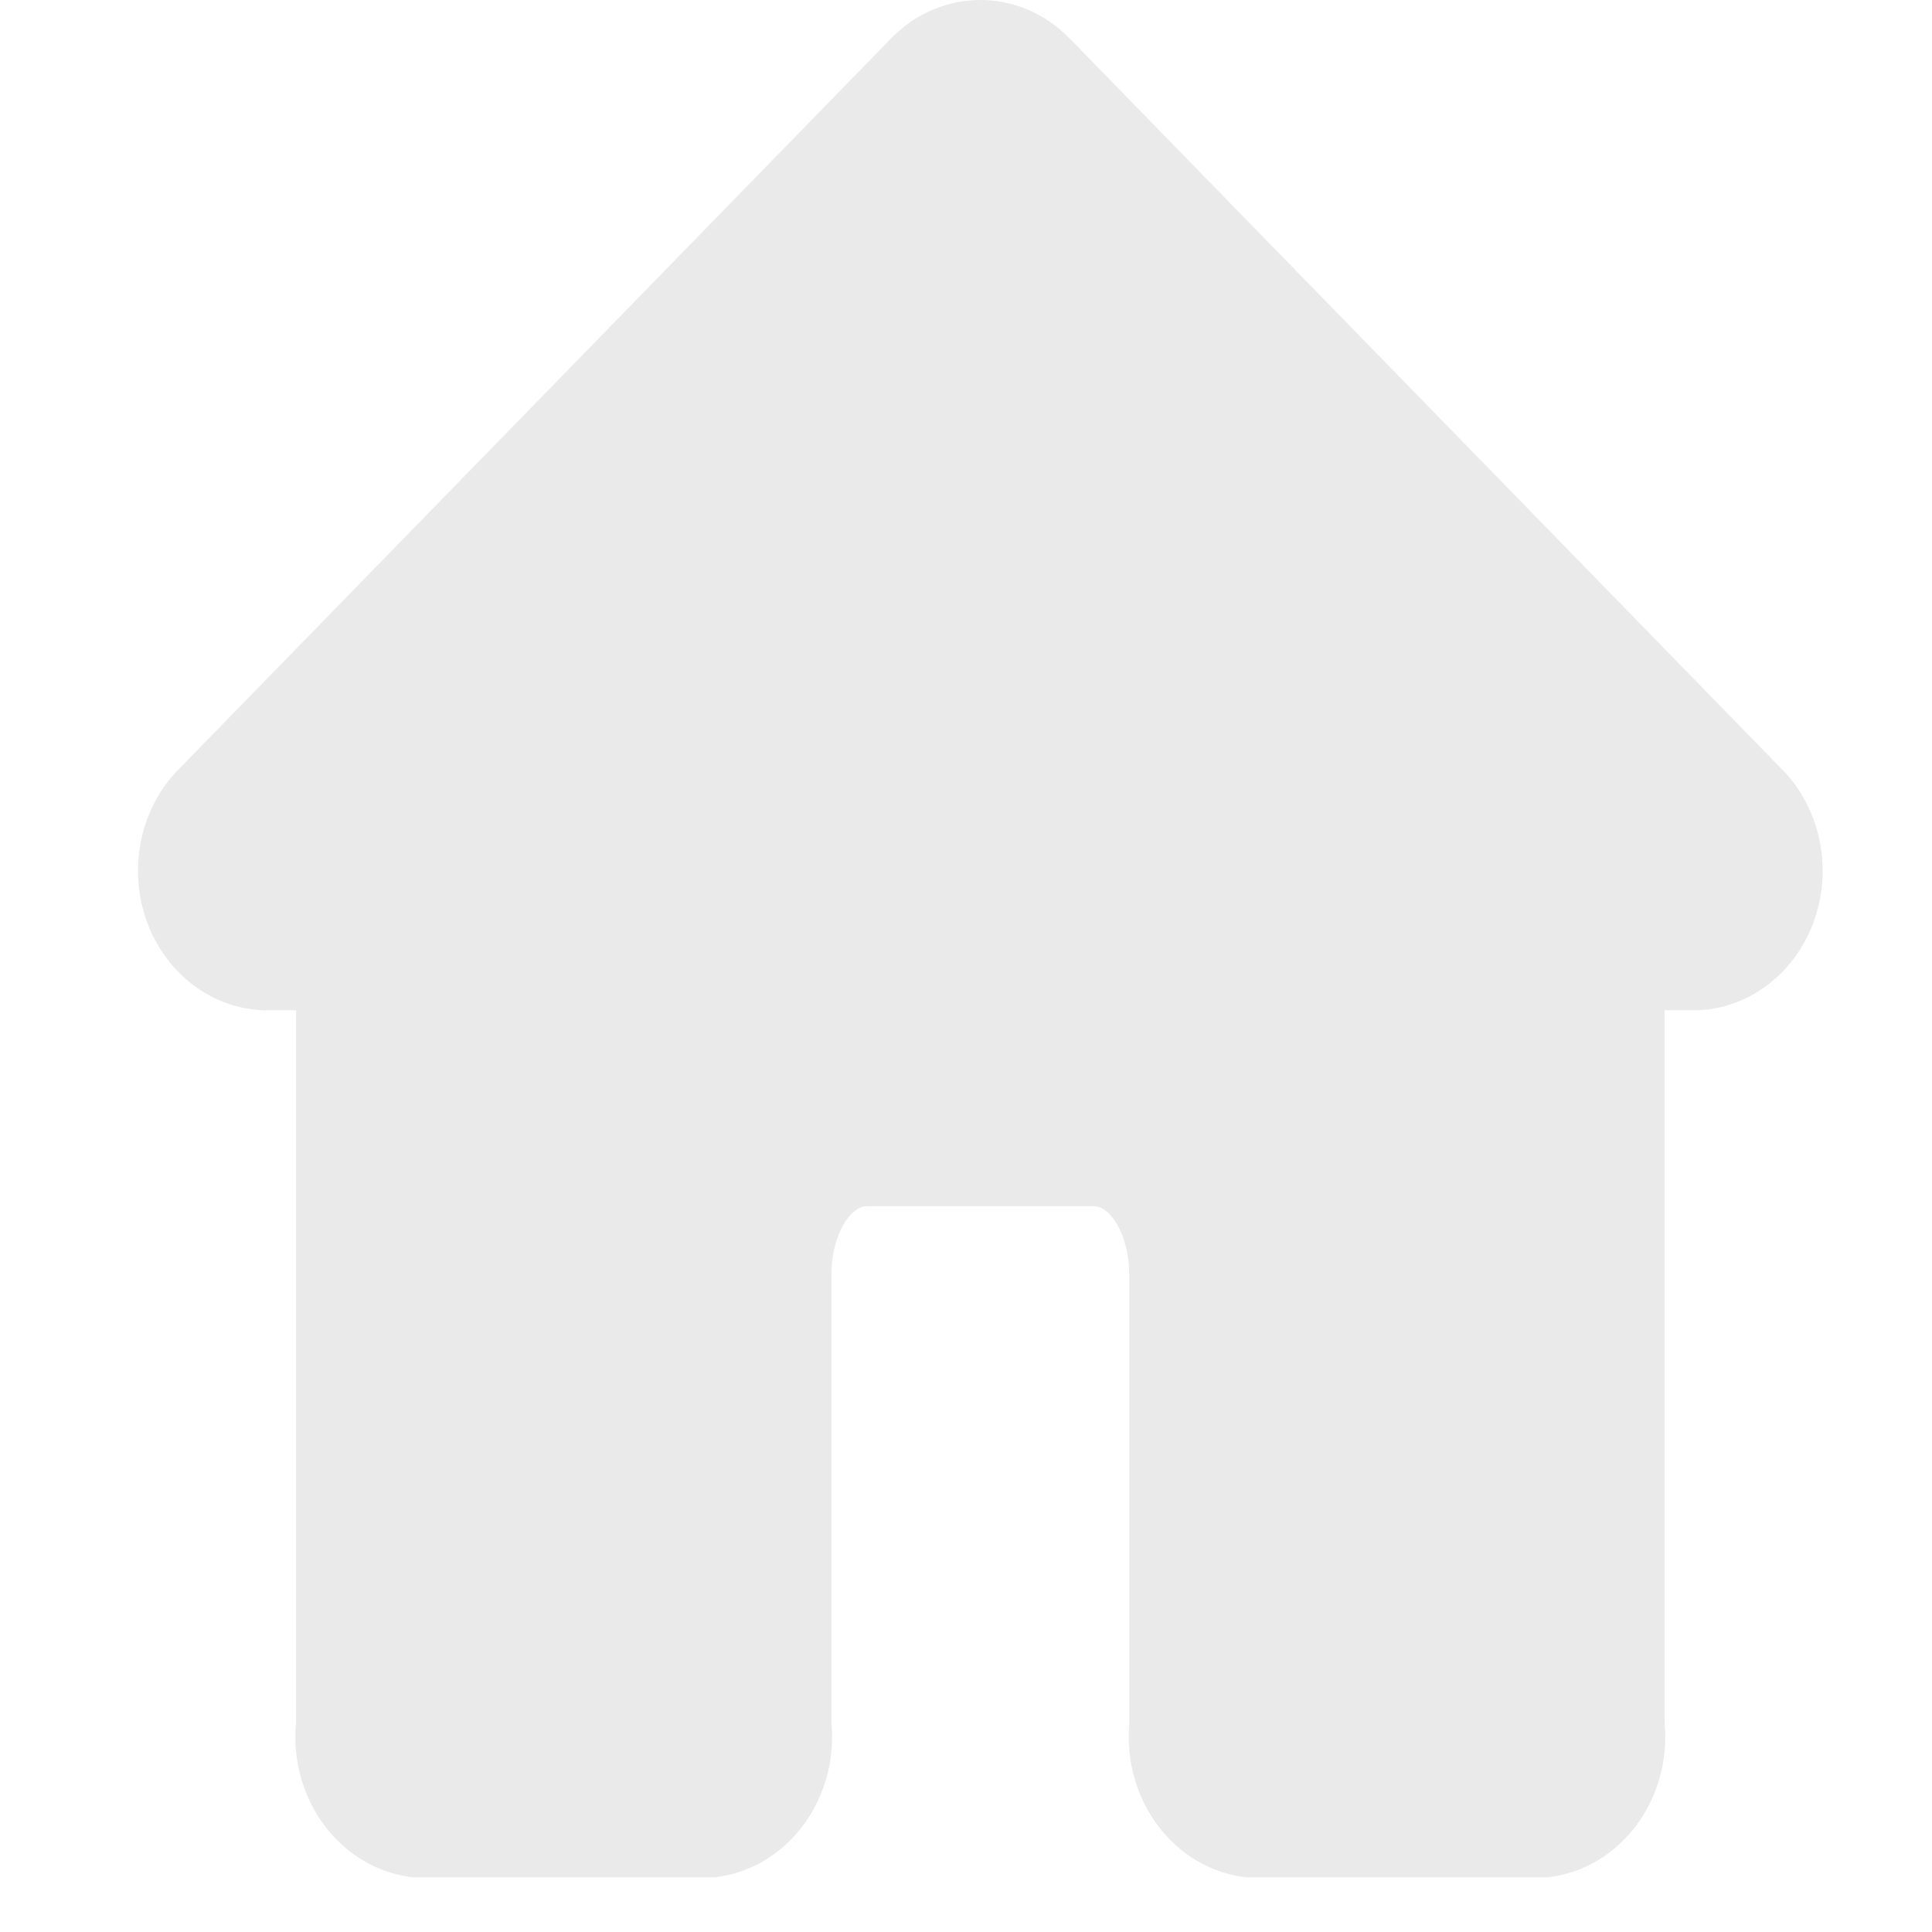
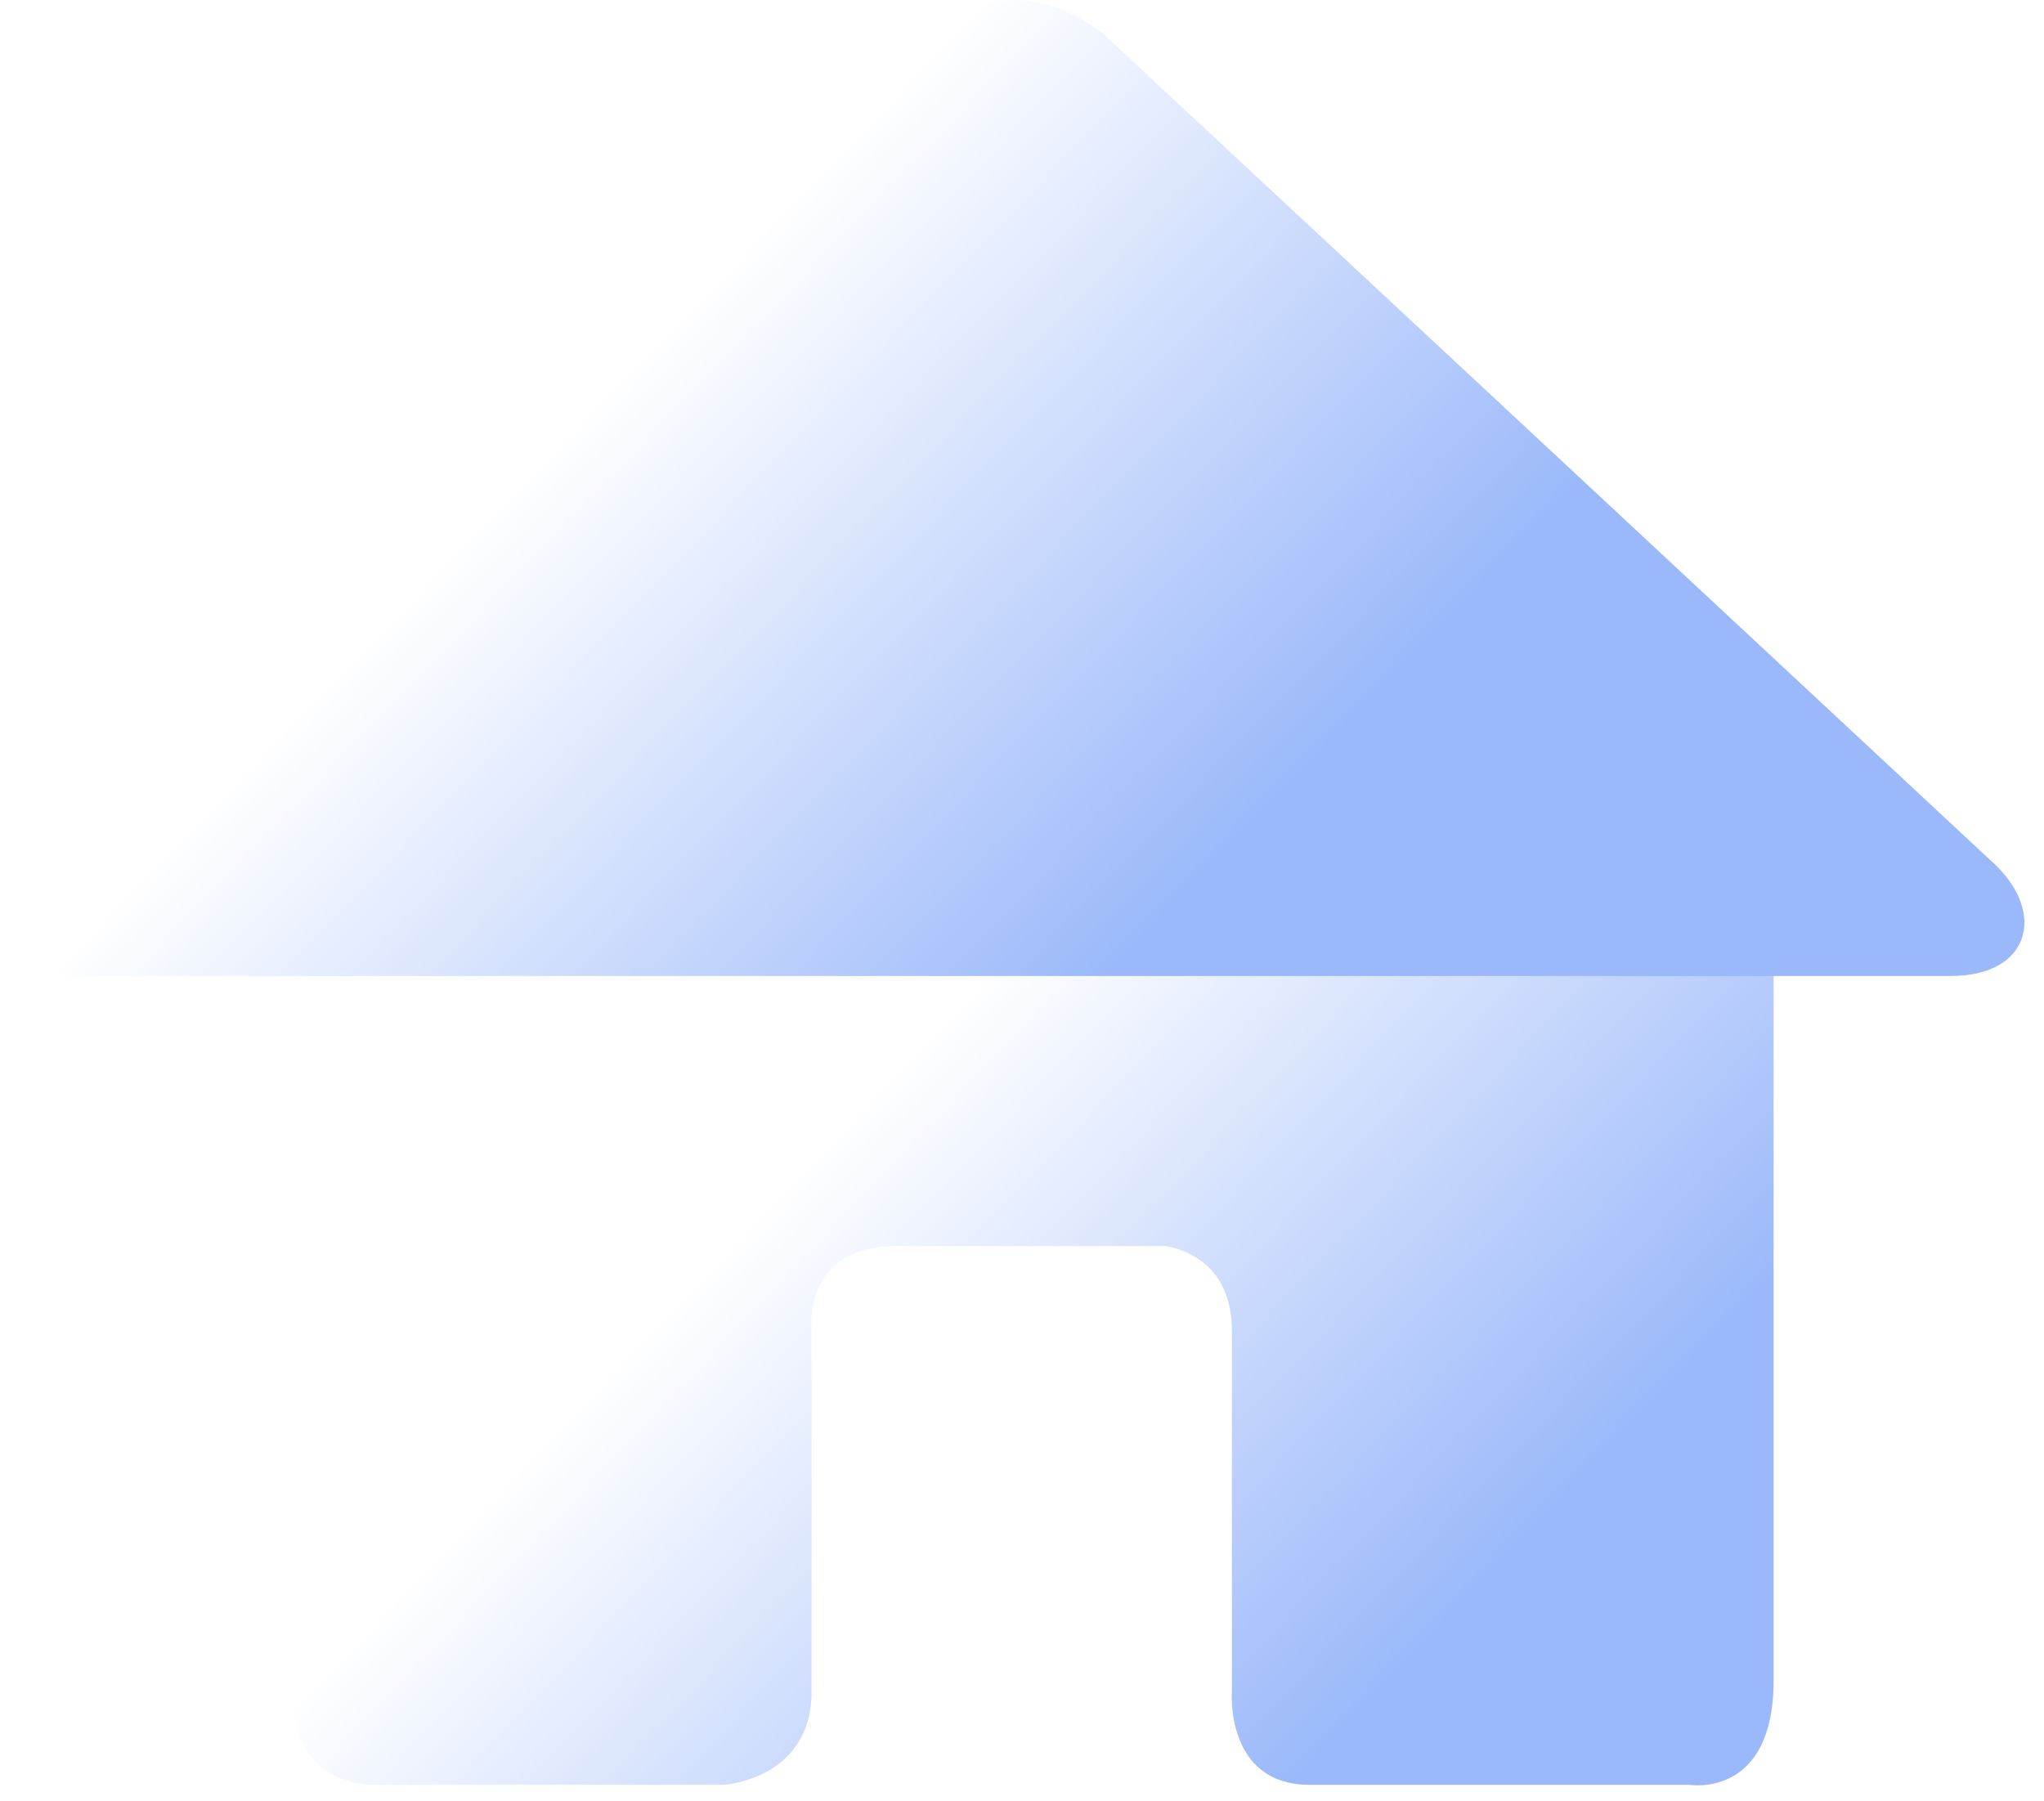
- <svg xmlns="http://www.w3.org/2000/svg" width="28px" height="28px" viewBox="0 0 28 28" version="1.1">
+ <svg xmlns="http://www.w3.org/2000/svg" width="42px" height="37px" viewBox="0 0 42 37" version="1.1">
+   <defs>
+     <linearGradient x1="29.435%" y1="35.498%" x2="86.065%" y2="65.754%" id="linearGradient-1">
+       <stop stop-color="#FFFFFF" offset="0%" />
+       <stop stop-color="#9AB8FA" offset="100%" />
+     </linearGradient>
+     <linearGradient x1="30.328%" y1="40.122%" x2="73.384%" y2="59.678%" id="linearGradient-2">
+       <stop stop-color="#FFFFFF" offset="0%" />
+       <stop stop-color="#9AB8FA" offset="100%" />
+     </linearGradient>
+   </defs>
  <g id="页面-1" stroke="none" stroke-width="1" fill="none" fill-rule="evenodd">
-     <g id="切图" transform="translate(-36, -126)">
-       <g id="bb_home" transform="translate(36, 125)">
-         <rect id="矩形" x="0" y="0" width="28" height="28" />
-         <path d="M25.874,12.199 L15.503,1.558 C14.777,0.814 13.638,0.814 12.913,1.558 L2.541,12.199 C2.015,12.774 1.856,13.631 2.137,14.379 C2.419,15.127 3.087,15.624 3.836,15.642 L4.291,15.642 L4.291,25.957 C4.182,27.077 4.932,28.081 5.971,28.206 L10.369,28.206 C11.408,28.081 12.158,27.077 12.049,25.957 L12.049,19.474 C12.049,18.909 12.318,18.481 12.563,18.481 L15.853,18.481 C16.098,18.481 16.366,18.909 16.366,19.474 L16.366,25.995 C16.277,27.1 17.022,28.081 18.046,28.206 L22.444,28.206 C23.483,28.081 24.233,27.077 24.124,25.957 L24.124,15.642 L24.579,15.642 C25.329,15.624 25.996,15.127 26.278,14.379 C26.559,13.631 26.401,12.774 25.874,12.199 Z" id="路径" fill="#EAEAEA" fill-rule="nonzero" />
+     <g id="导航栏" transform="translate(-50, -233)">
+       <g id="编组-2" transform="translate(50, 233)">
+         <path d="M6.008,19.6 L6.008,34.533 C6.008,34.533 5.778,36.678 7.725,36.678 L14.878,36.678 C14.878,36.678 16.676,36.562 16.676,34.765 L16.676,27.345 C16.676,27.345 16.466,25.606 18.414,25.606 L23.921,25.606 C23.921,25.606 25.313,25.722 25.313,27.345 L25.313,34.765 C25.313,34.765 25.17,36.678 26.913,36.678 L34.717,36.678 C34.717,36.678 36.444,36.968 36.444,34.533 L36.444,19.6 L6.008,19.6 Z" id="Fill-1" fill="url(#linearGradient-1)" />
+         <path d="M22.707,0.73 C22.707,0.73 20.882,-0.954 18.891,0.793 L0.869,17.779 C0.869,17.779 -1.593,20.057 1.771,20.057 L40.081,20.057 C41.696,20.057 42.047,18.79 41.008,17.779 L22.707,0.73 Z" id="Fill-1" fill="url(#linearGradient-2)" />
      </g>
    </g>
  </g>
</svg>
